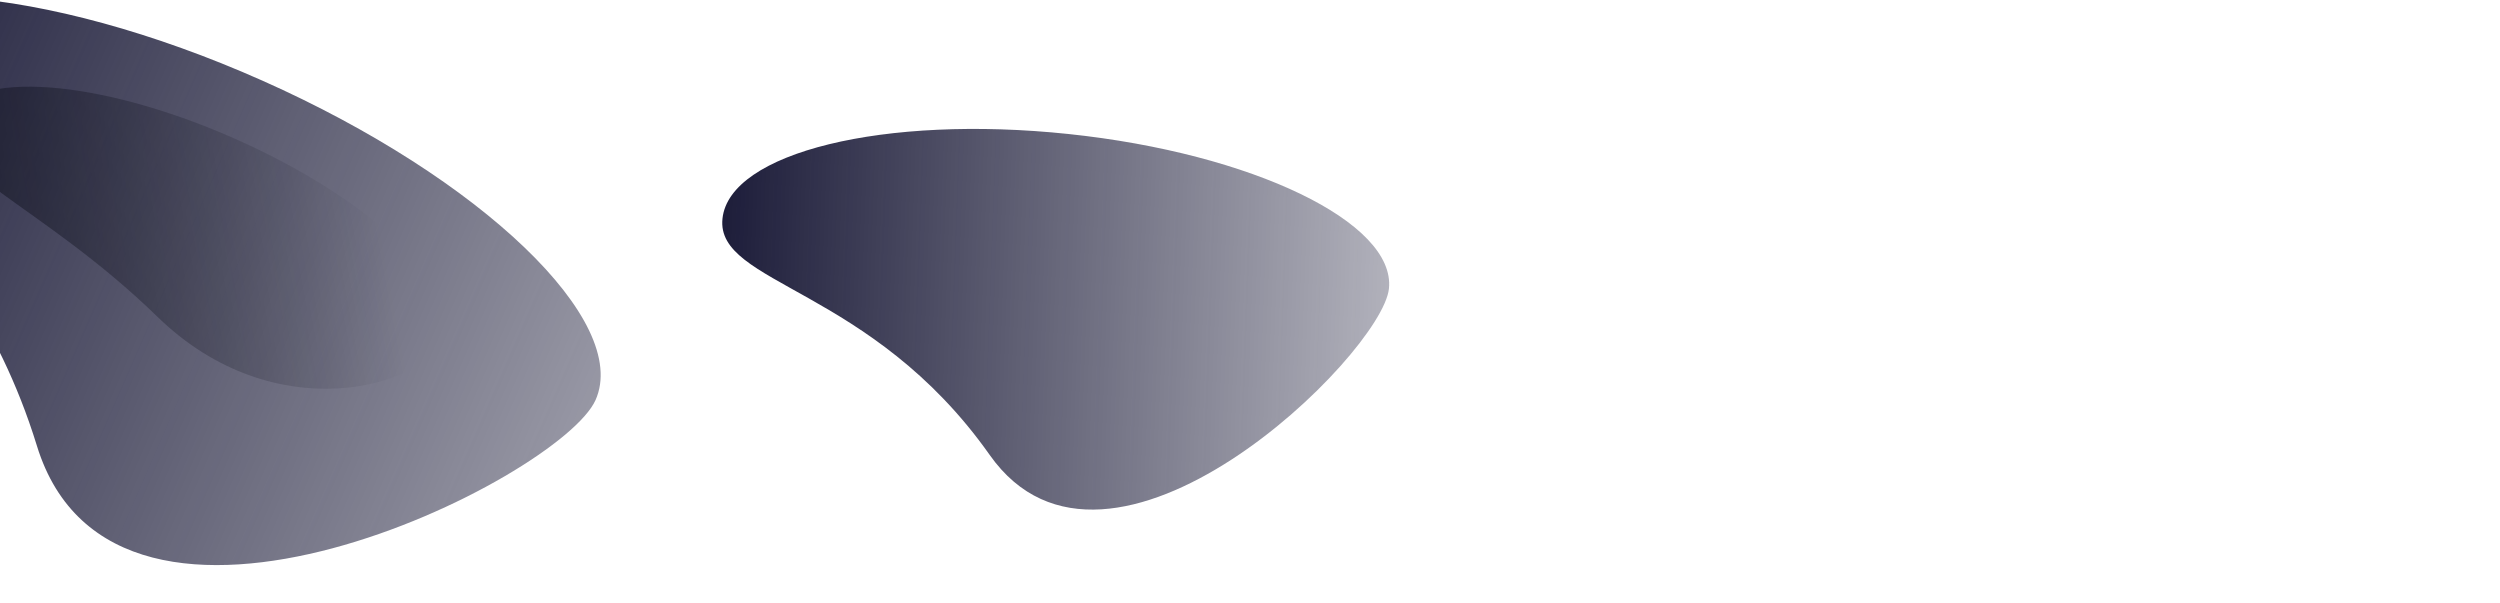
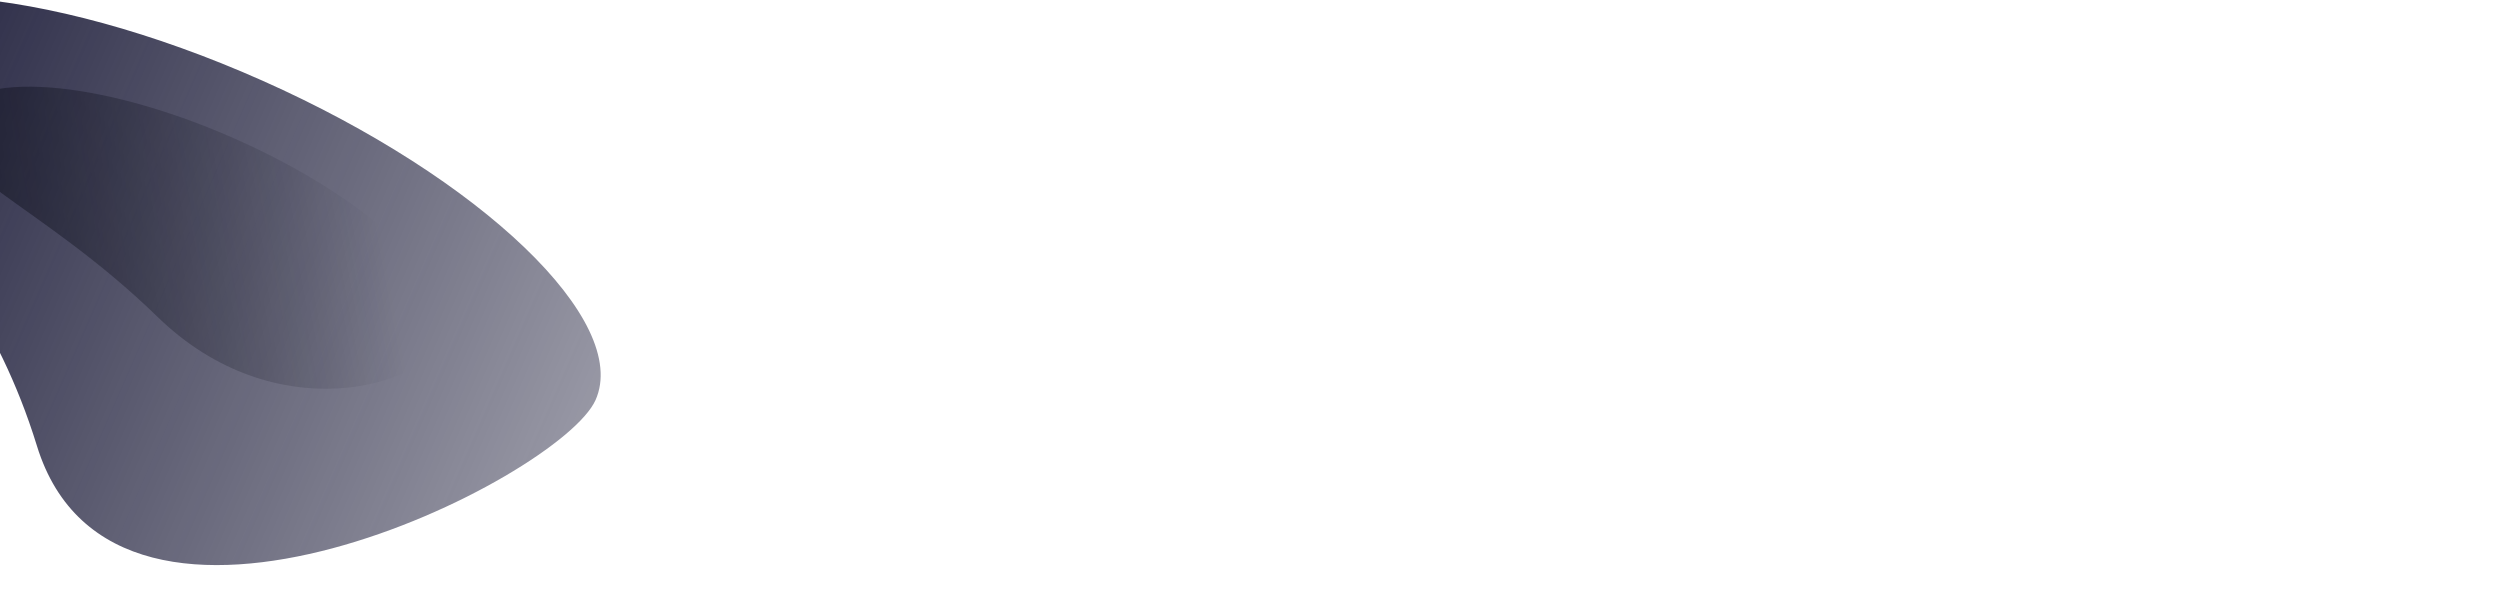
<svg xmlns="http://www.w3.org/2000/svg" xmlns:xlink="http://www.w3.org/1999/xlink" width="1440" height="347" version="1.1" id="svg22">
  <defs id="defs12">
    <linearGradient id="linearGradient1287">
      <stop style="stop-color:#1c1c39;stop-opacity:1;" offset="0" id="stop1283" />
      <stop style="stop-color:#1c1c39;stop-opacity:0;" offset="1" id="stop1285" />
    </linearGradient>
    <linearGradient id="linearGradient953">
      <stop style="stop-color:#0b0d19;stop-opacity:1;" offset="0" id="stop949" />
      <stop style="stop-color:#0b0d19;stop-opacity:0;" offset="1" id="stop951" />
    </linearGradient>
    <linearGradient id="linearGradient881">
      <stop style="stop-color:#1c1c39;stop-opacity:1;" offset="0" id="stop877" />
      <stop style="stop-color:#1c1c39;stop-opacity:0;" offset="1" id="stop879" />
    </linearGradient>
    <linearGradient x1="50%" y1="0%" x2="50%" y2="100%" id="b">
      <stop stop-color="#606483" stop-opacity="0" offset="0%" id="stop2" />
      <stop stop-color="#0B0D19" stop-opacity=".72" offset="100%" id="stop4" />
    </linearGradient>
    <linearGradient x1="0.5" y1="0" x2="0.393" y2="0.793" id="c" xlink:href="#linearGradient881">
      <stop stop-color="#0B0D19" offset="0%" id="stop7" />
      <stop stop-color="#0B0D19" stop-opacity="0" offset="100%" id="stop9" />
    </linearGradient>
    <linearGradient xlink:href="#linearGradient881" id="linearGradient883" x1="10.136" y1="126.68" x2="598.732" y2="86.233" gradientUnits="userSpaceOnUse" />
    <linearGradient xlink:href="#linearGradient953" id="linearGradient955" x1="52.568" y1="461.577" x2="436.081" y2="197.604" gradientUnits="userSpaceOnUse" />
    <linearGradient xlink:href="#linearGradient1287" id="linearGradient1289" x1="35.691" y1="229.568" x2="957.812" y2="222.329" gradientUnits="userSpaceOnUse" />
  </defs>
  <g fill="none" fill-rule="evenodd" id="g20">
-     <path d="M177.486 208.219c78.18 89.285 218.65-81.067 218.65-119.337 0-38.27-86.408-69.295-193-69.295-106.59 0-193 31.024-193 69.295 0 38.27 89.17 30.051 167.35 119.337z" transform="rotate(6 -140.175 3980.948)" fill="url(#b)" id="path14" style="fill:url(#linearGradient883);fill-opacity:1" />
    <path d="M252.464 335.471c101.27 115.965 283.227-105.29 283.227-154.996 0-49.705-111.929-90-250-90s-250 40.295-250 90c0 49.706 115.503 39.032 216.773 154.996z" fill="url(#b)" transform="rotate(24 321.92 -247.724)" id="path16" style="fill:url(#linearGradient1289);fill-opacity:1" />
    <path d="M302.512 242.909c88.025 32.428 156-25.04 156-55.93 0-30.888-69.844-55.928-156-55.928-86.157 0-156 25.04-156 55.929 0 30.888 67.974 23.5 156 55.929z" fill="url(#c)" transform="rotate(24 338.741 -285.505)" id="path18" style="fill-opacity:1;fill:url(#linearGradient955)" />
  </g>
</svg>
